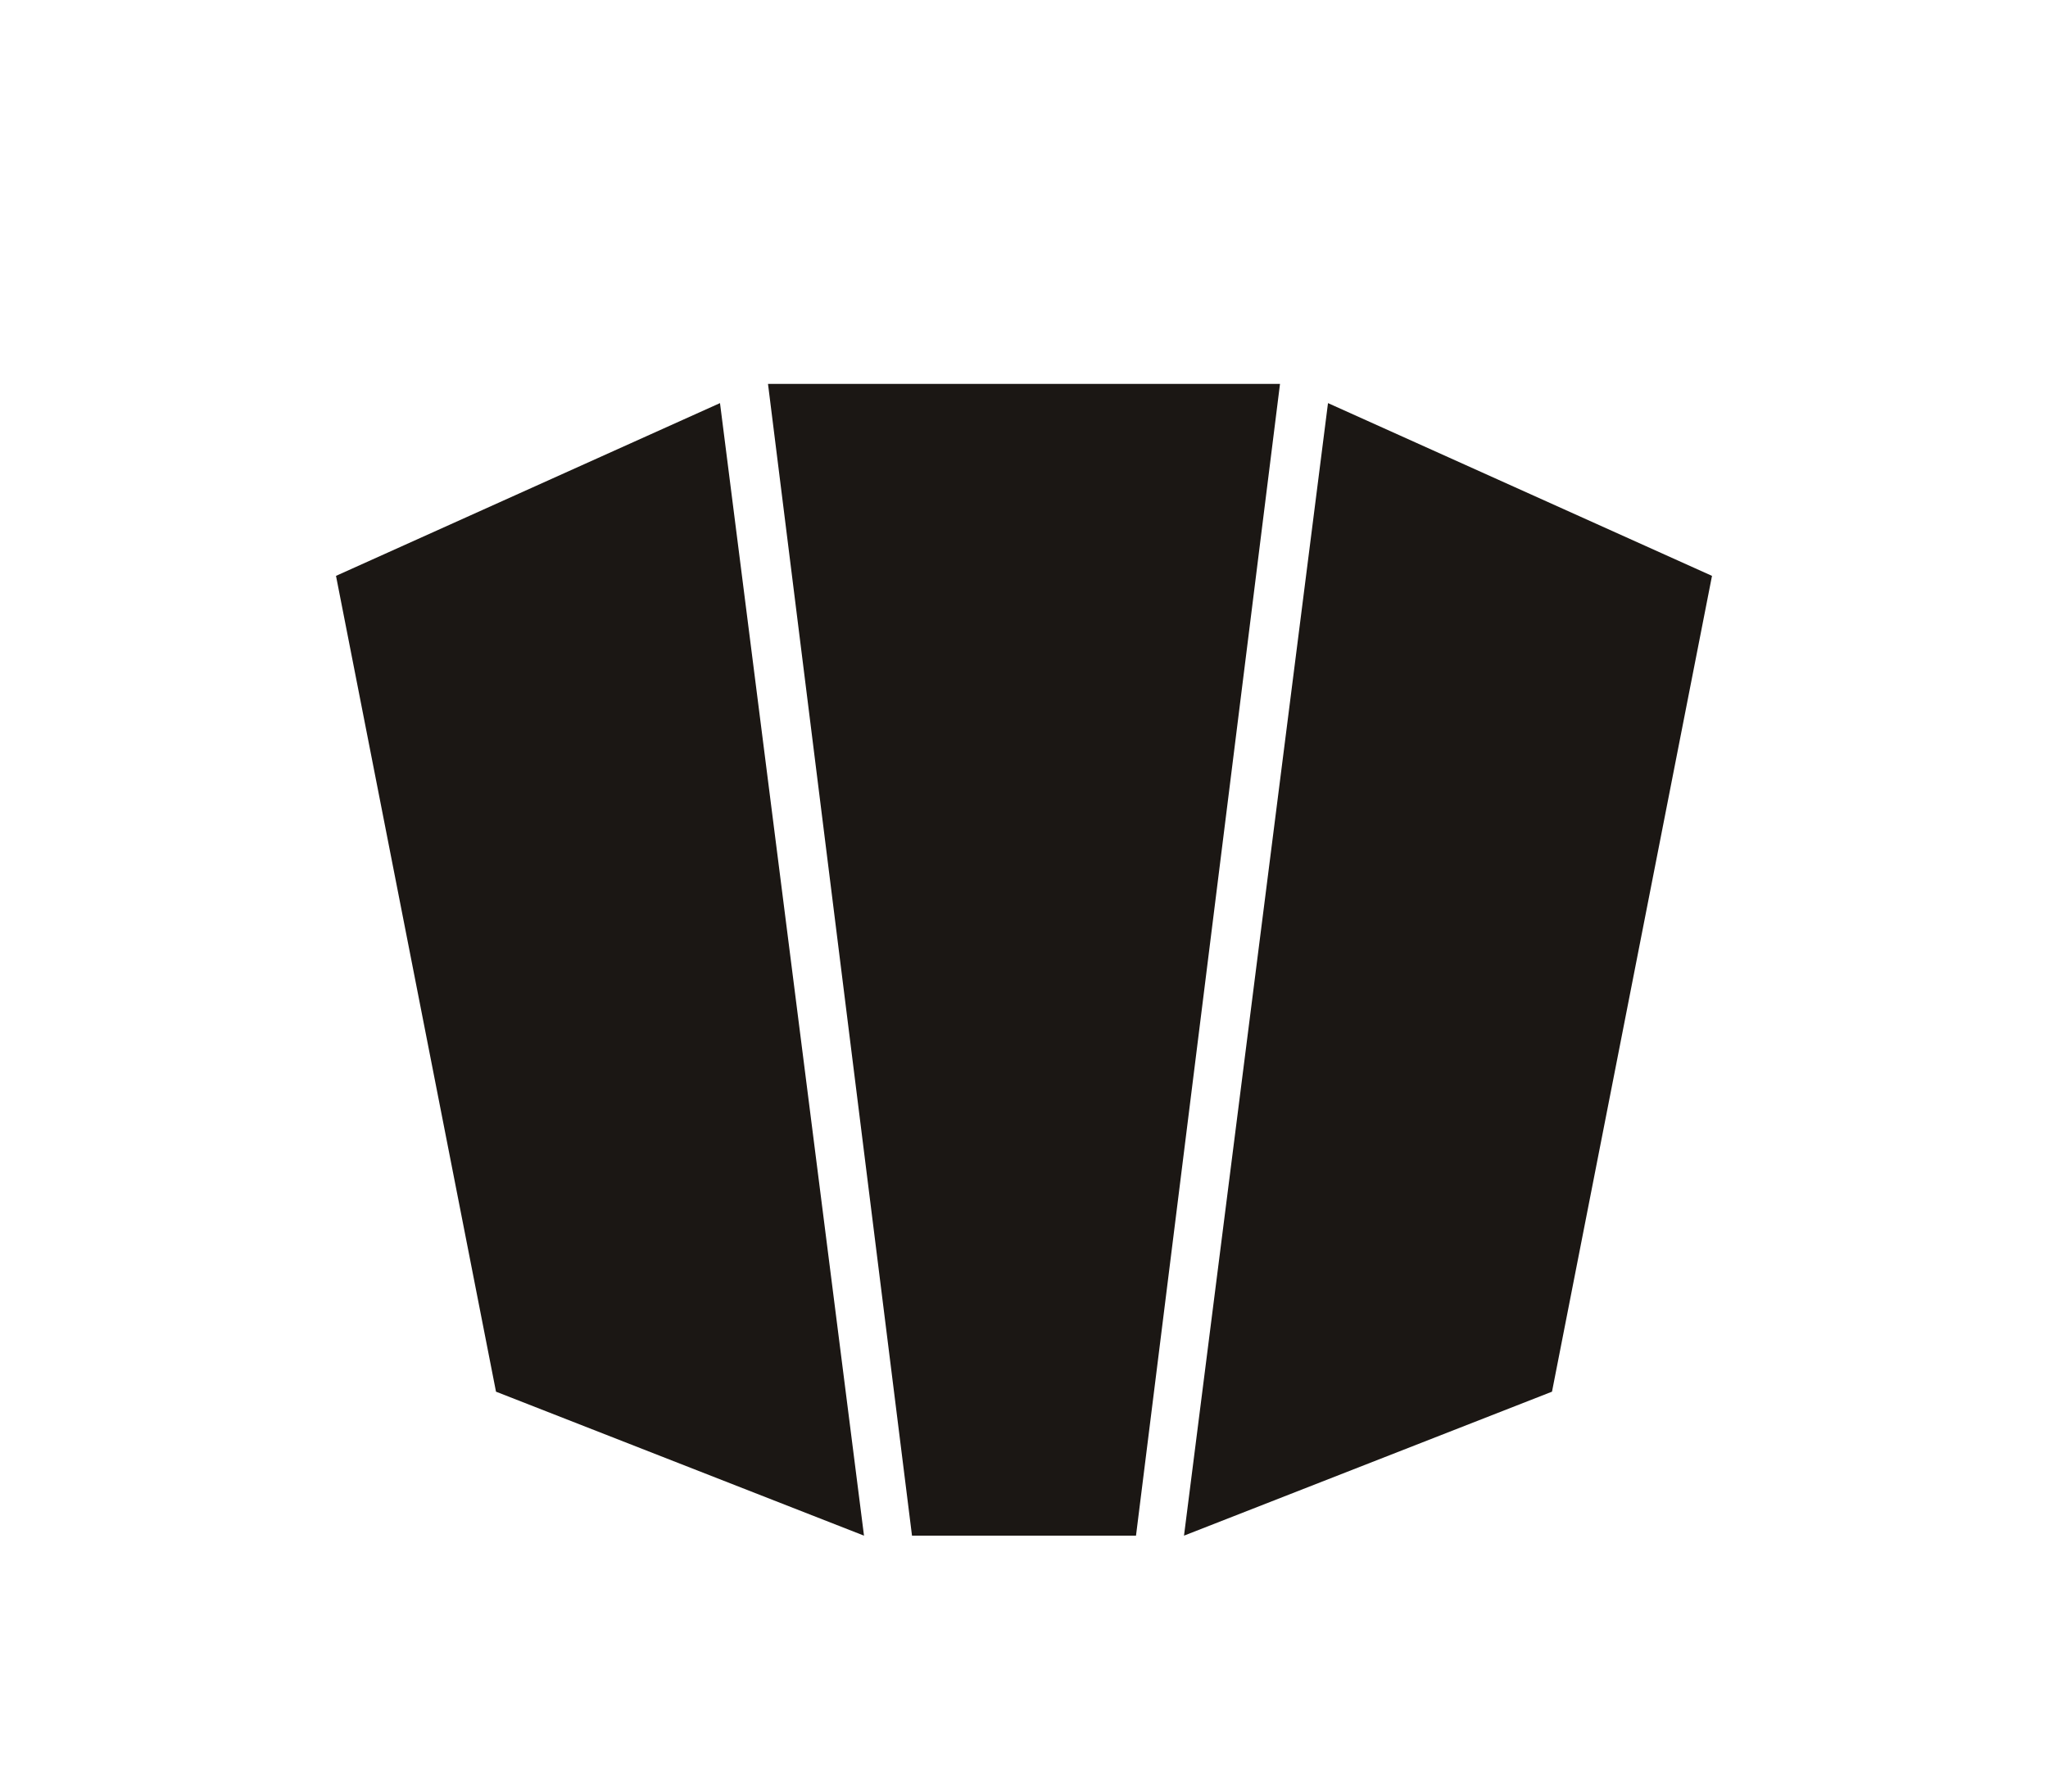
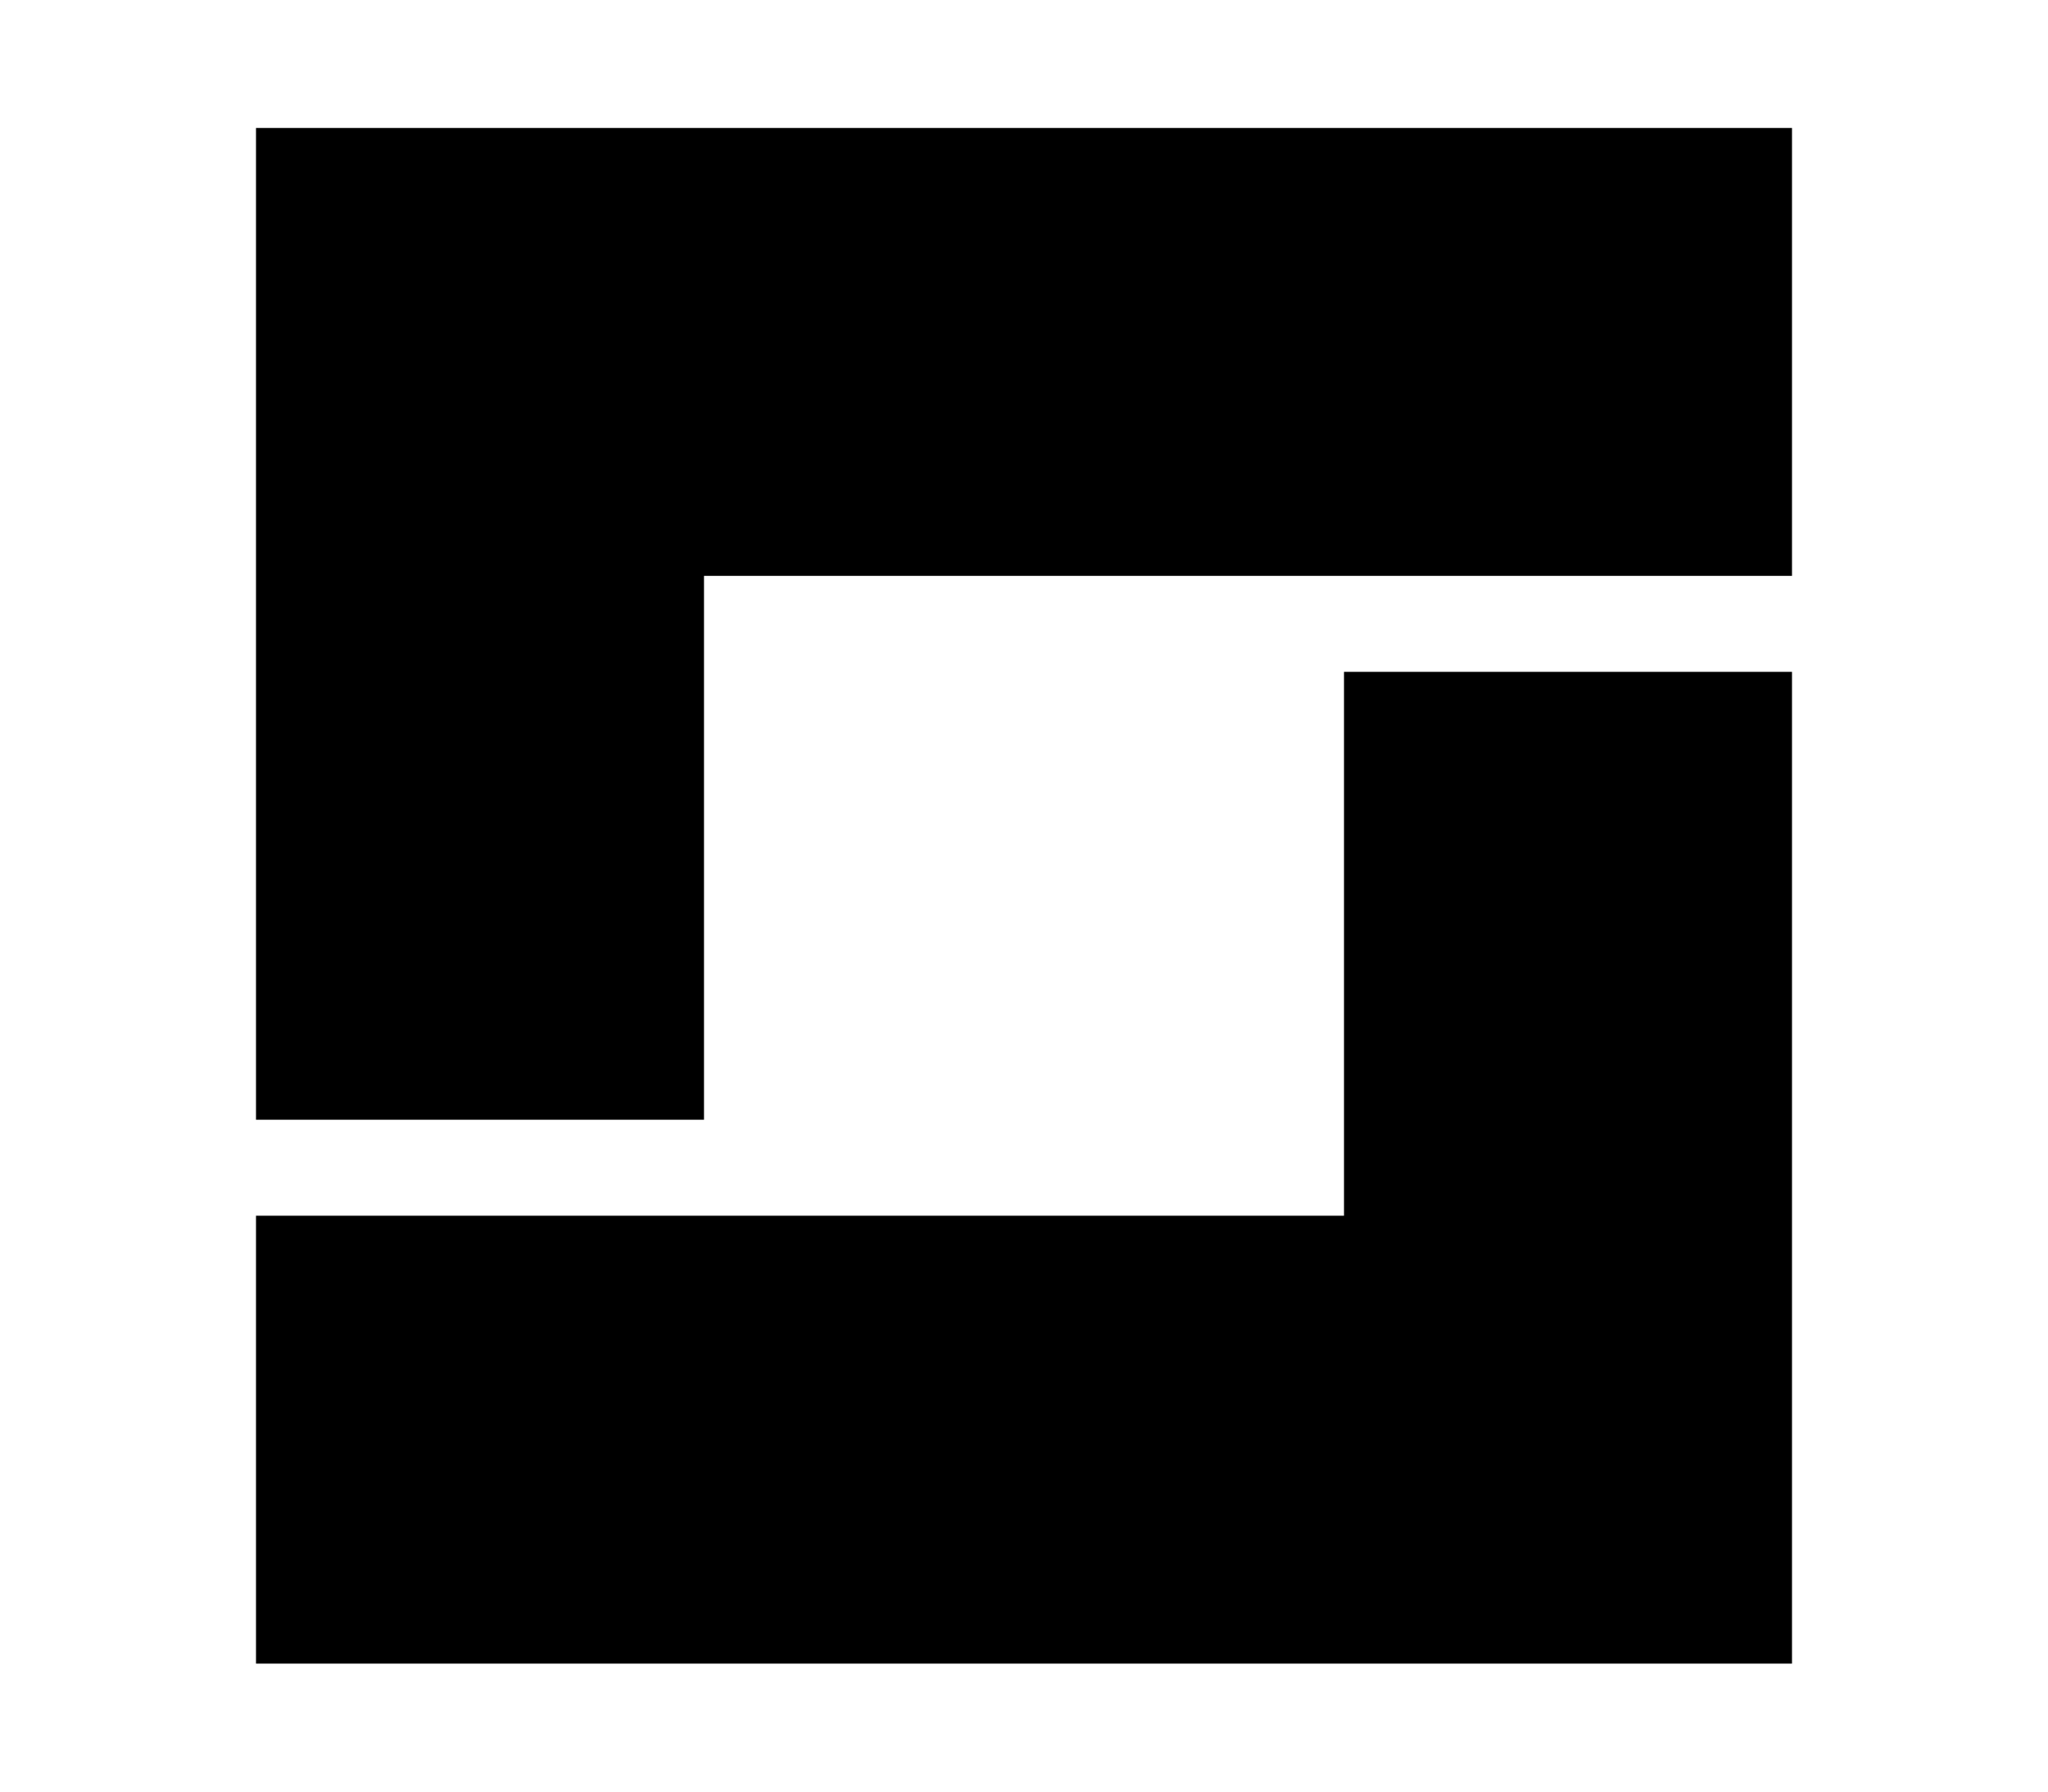
- <svg xmlns="http://www.w3.org/2000/svg" viewBox="0 0 64 56" width="64" height="56" role="img" aria-label="dylo keystone mark">
-   <path d="M10.5,18 L22.5,12.6 L27,48 L15.5,43.5 Z" fill="#1B1714" />
-   <path d="M53.5,18 L41.5,12.6 L37,48 L48.5,43.5 Z" fill="#1B1714" />
-   <path d="M24,12 L40,12 L35.5,48 L28.5,48 Z" fill="#1B1714" />
+ <svg xmlns="http://www.w3.org/2000/svg" viewBox="0 0 64 56" width="64" height="56" role="img" aria-label="dylo">
+   <g transform="translate(8 4)" fill="#000000">
+     <path d="M0 0H48V14H14V31H0Z" />
+     <path d="M48 48H0V34H34V17H48Z" />
+   </g>
</svg>
